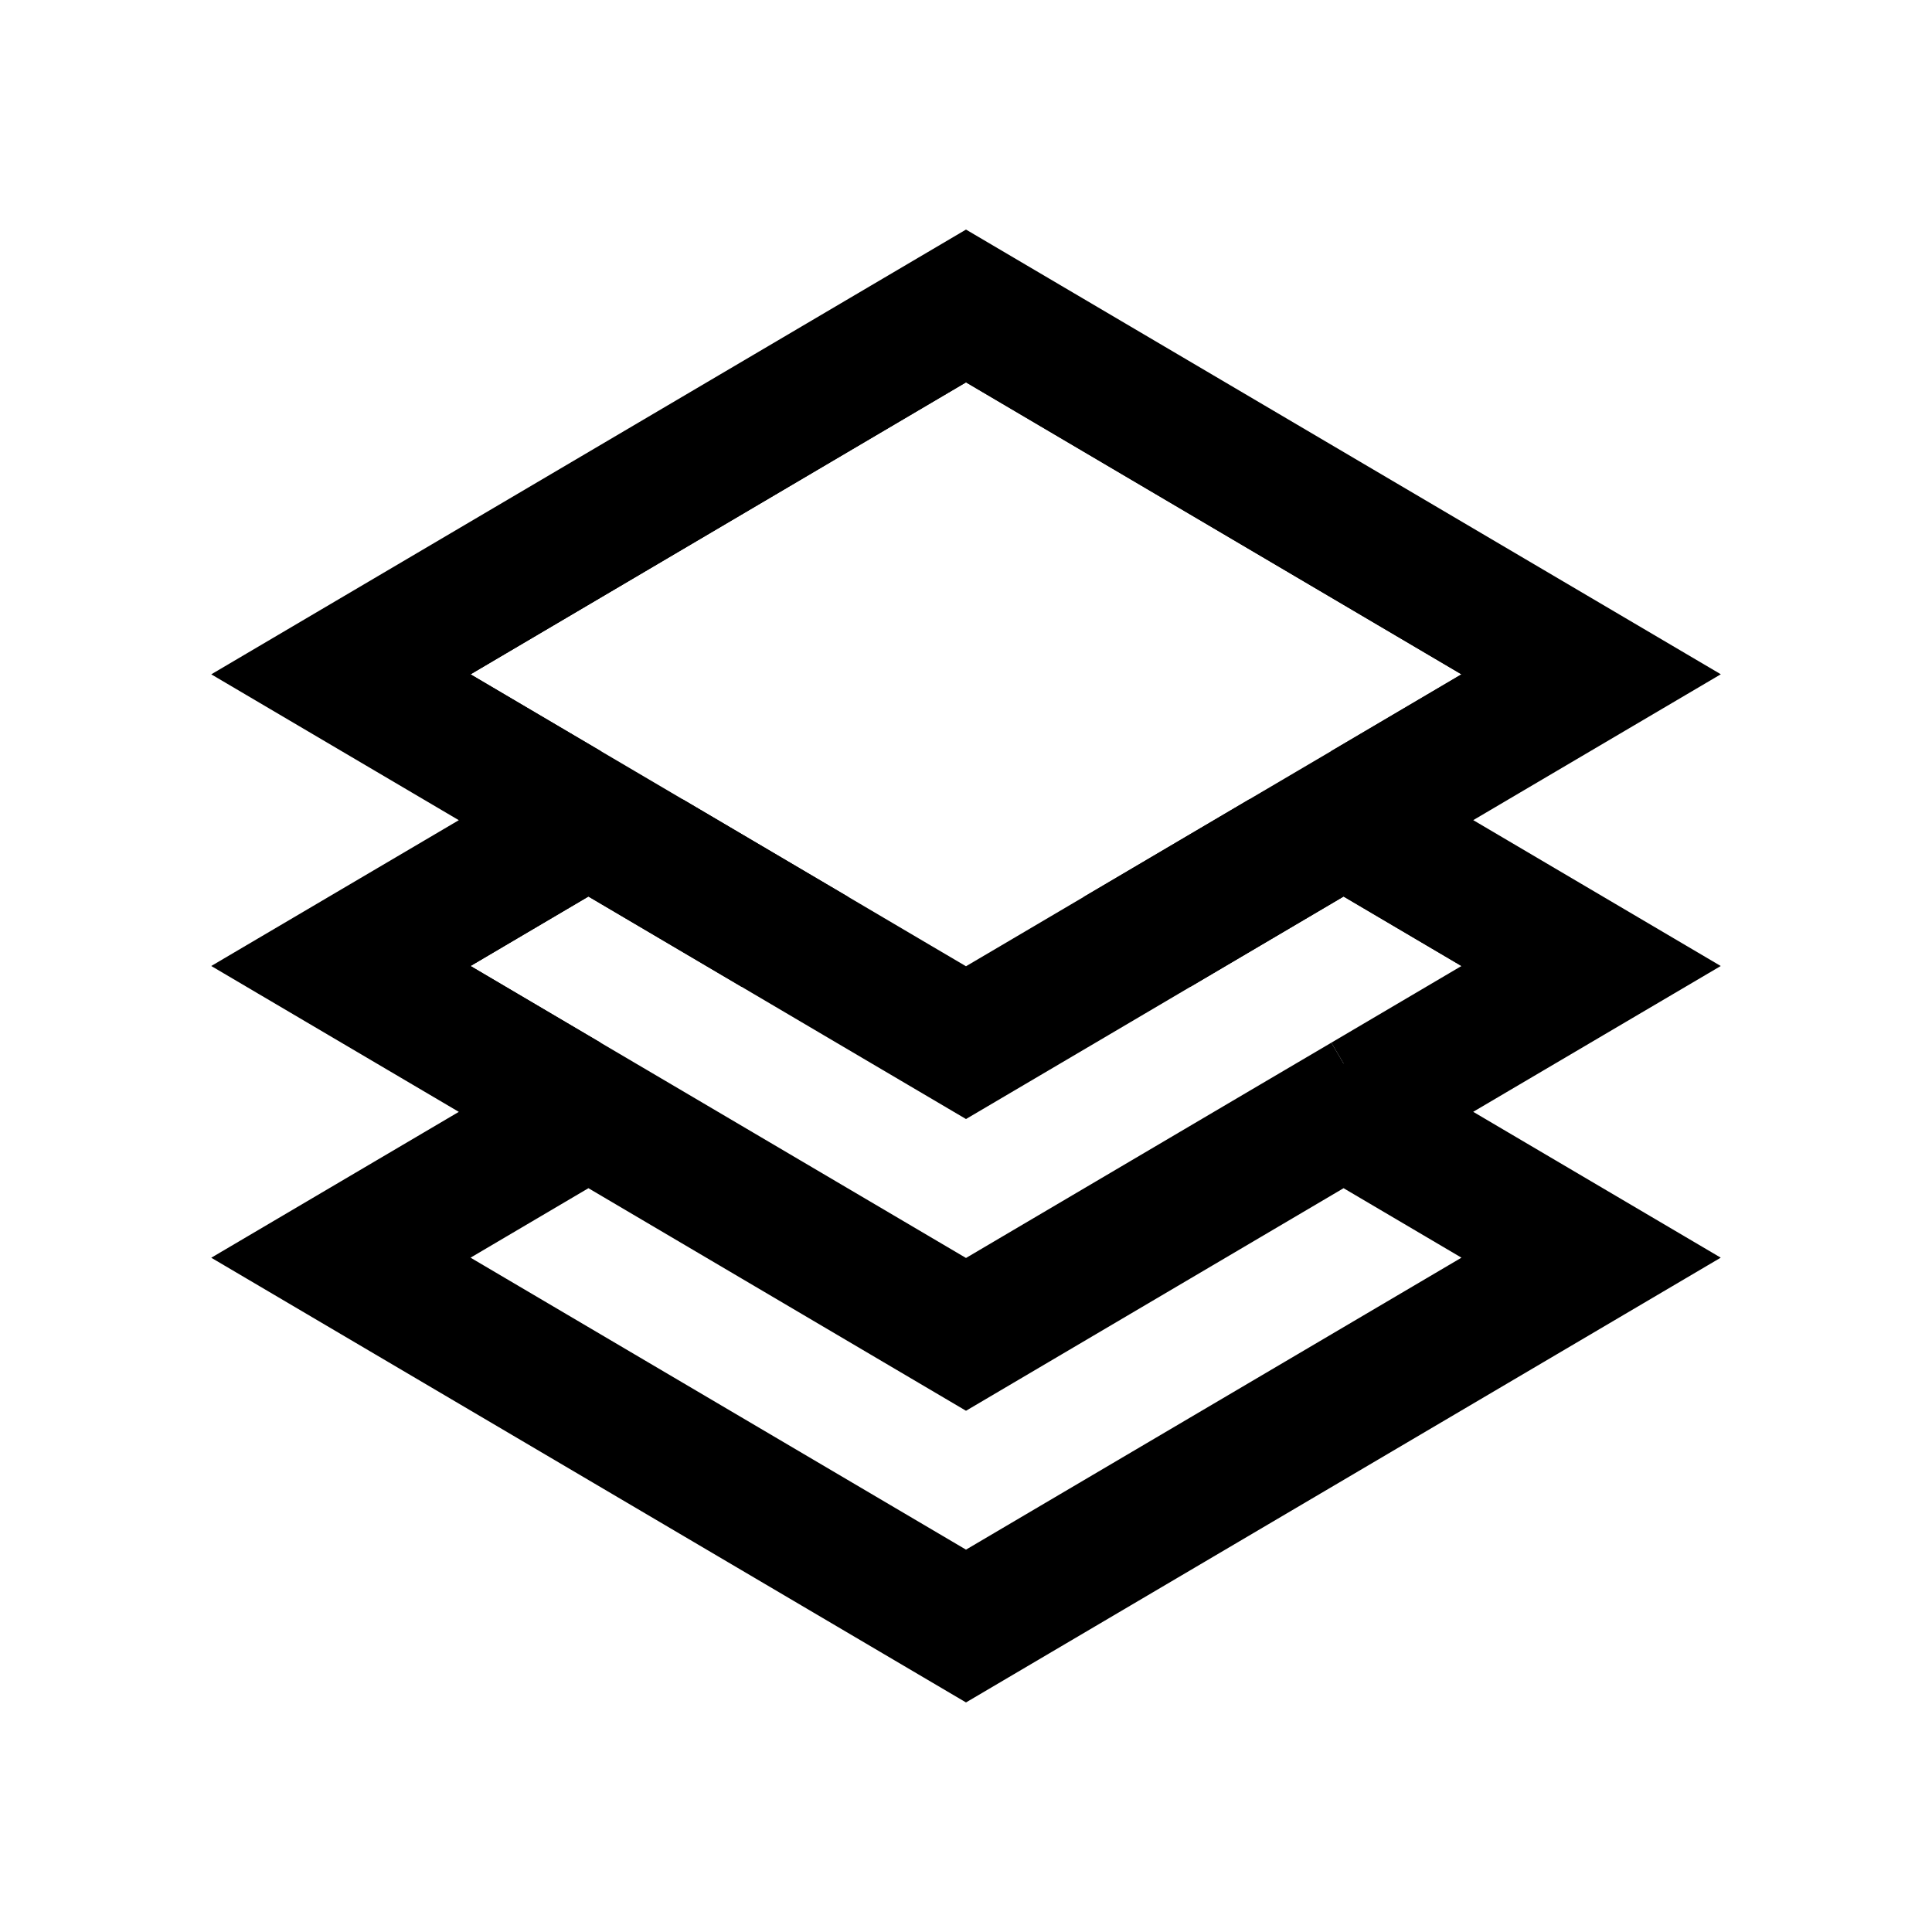
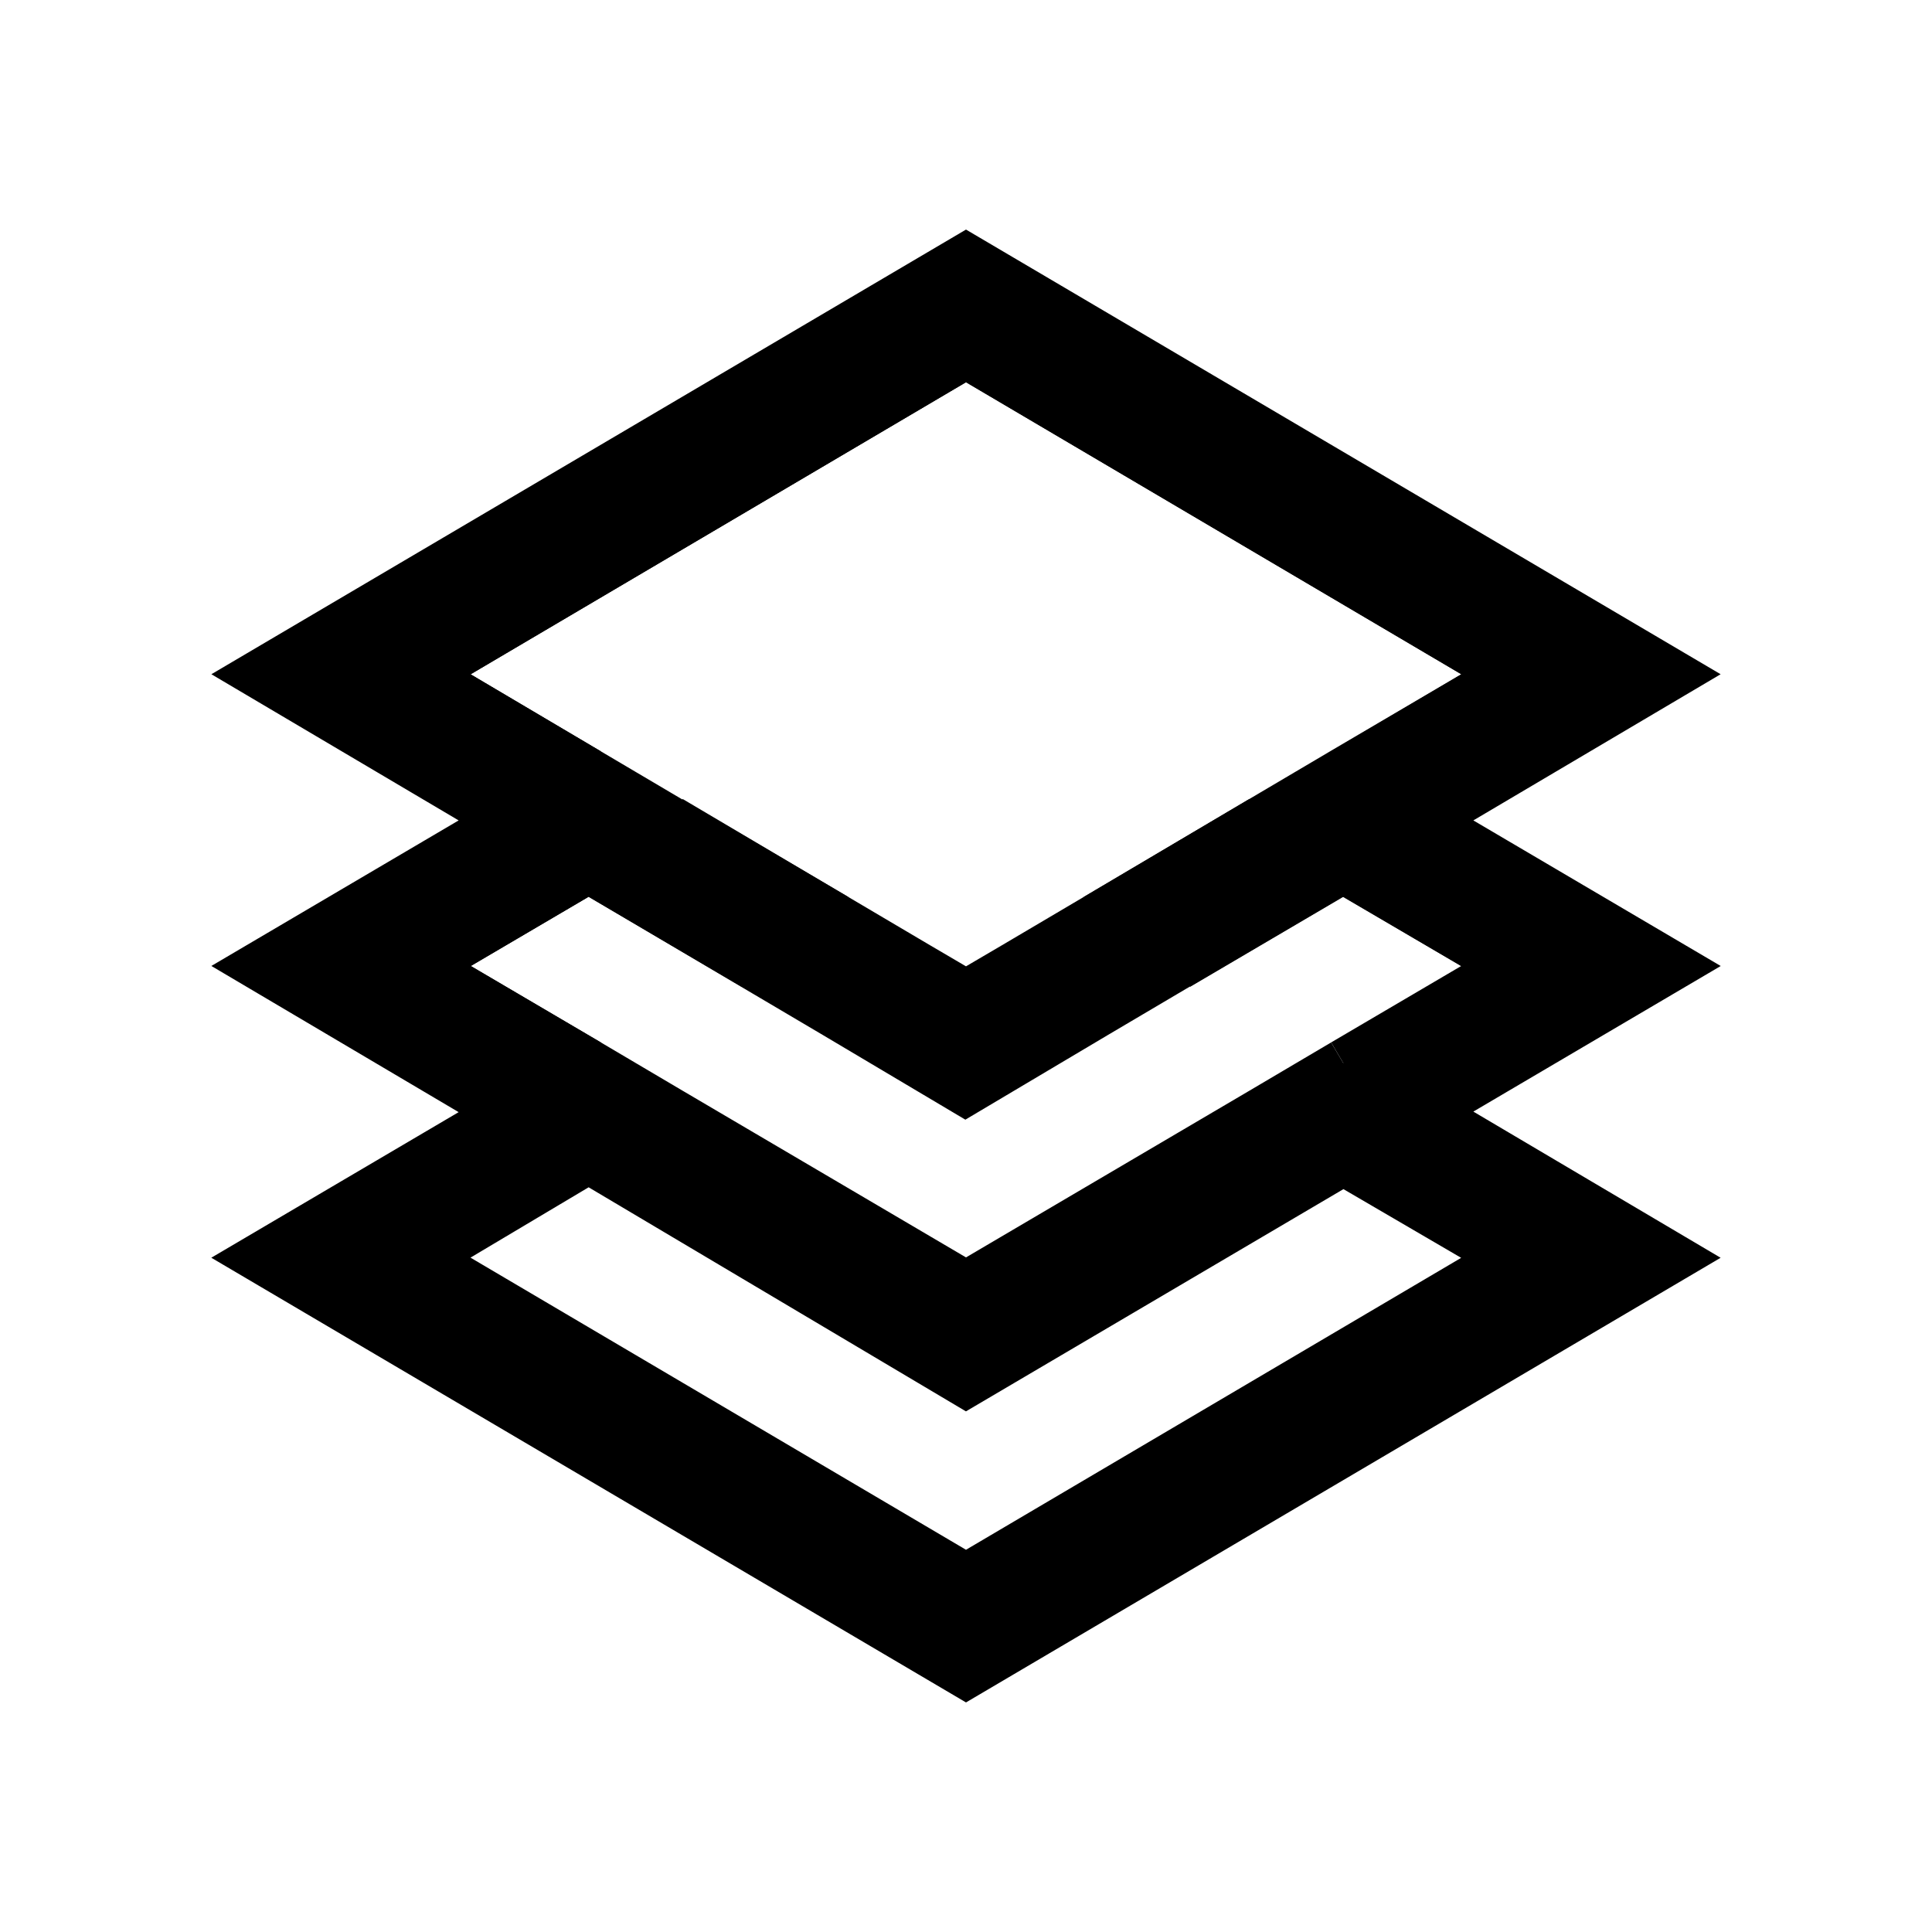
- <svg xmlns="http://www.w3.org/2000/svg" width="30px" height="30px" viewBox="0 0 30 30">
-   <path fill="#000" d="M20.863,18.015l2.569,1.514L15,24.498l-8.432-4.969l2.569-1.514L15,21.471L20.863,18.015 M20.863,17.145 l-0.381,0.225L15,20.6l-5.482-3.231l-0.381-0.225l-0.381,0.225l-2.569,1.514l-1.096,0.646l1.096,0.646l8.432,4.969L15,25.369 l0.381-0.225l8.432-4.969l1.096-0.646l-1.096-0.646l-2.569-1.514L20.863,17.145L20.863,17.145z" />
-   <line fill="none" stroke="#000" stroke-width="0.75" stroke-miterlimit="10" x1="17.02" y1="14.249" x2="19.589" y2="12.735" />
-   <line fill="none" stroke="#000" stroke-width="0.75" stroke-miterlimit="10" x1="10.411" y1="12.735" x2="12.98" y2="14.249" />
-   <polyline fill="none" stroke="#000" stroke-width="0.75" stroke-miterlimit="10" points="11.706,15 9.137,13.486 6.568,15 9.137,16.514 " />
-   <polyline fill="none" stroke="#000" stroke-width="0.75" stroke-miterlimit="10" points="20.863,16.514 23.432,15 20.863,13.486 18.294,15 " />
-   <polyline fill="none" stroke="#000" stroke-width="0.75" stroke-miterlimit="10" points="20.863,11.985 23.432,10.471 15,5.502 6.568,10.471 9.137,11.985 " />
-   <path fill="#000" stroke="#000" stroke-width="0.75" stroke-miterlimit="10" d="M22.138,12.735l3.844-2.265L15,4 L4.019,10.471l3.844,2.265L4.019,15l3.844,2.265l-3.844,2.265L15,26l10.981-6.471l-3.844-2.265L25.981,15L22.138,12.735z M6.568,10.471L15,5.502l8.432,4.969l-2.569,1.514l-1.274,0.75l-2.569,1.514L15.746,15L15,15.439L14.254,15l-1.274-0.751 l-2.569-1.514l-1.274-0.75L6.568,10.471z M23.432,19.529L15,24.498l-8.432-4.969l2.569-1.514L15,21.471l5.863-3.456L23.432,19.529 z M20.863,16.514l-1.274,0.75L15,19.969l-4.589-2.704l-1.274-0.75L6.568,15l2.569-1.514L11.706,15l1.274,0.751l2.02,1.19 l2.02-1.19L18.294,15l2.569-1.514L23.432,15" />
+ <svg xmlns="http://www.w3.org/2000/svg" width="30" height="30" viewBox="0 0 30 30">
+   <path d="m20.86 18.02 2.57 1.5L15 24.5l-8.43-4.97L9.14 18 15 21.48zm0-.87-.38.22L15 20.6l-5.48-3.23-.38-.23-.38.23-2.57 1.51-1.1.65 1.1.64 8.43 4.97.38.23.38-.23 8.43-4.97 1.1-.64-1.1-.65-2.57-1.51z" />
+   <path fill="none" stroke="#000" stroke-miterlimit="10" stroke-width=".75" d="m17.02 14.25 2.57-1.52M10.41 12.73l2.57 1.52M11.71 15l-2.57-1.51L6.57 15l2.57 1.51M20.86 16.51 23.43 15l-2.57-1.51L18.29 15M20.86 11.99l2.57-1.52L15 5.5l-8.43 4.97 2.57 1.52" />
+   <path stroke="#000" stroke-miterlimit="10" stroke-width=".75" d="m22.14 12.74 3.84-2.27L15 4 4.02 10.47l3.84 2.27L4.02 15l3.84 2.27-3.84 2.26L15 26l10.98-6.47-3.84-2.27L25.98 15zM6.57 10.47 15 5.5l8.43 4.97-2.57 1.51-1.27.75-2.57 1.52-1.27.75-.75.44-.75-.44-1.27-.75-2.57-1.51-1.27-.75zm16.86 9.06L15 24.5l-8.43-4.97L9.14 18 15 21.48l5.86-3.45zm-2.57-3.02-1.27.75-4.59 2.7-4.59-2.7-1.27-.75L6.57 15l2.57-1.51L11.7 15l1.27.75 2.02 1.2 2.02-1.2 1.27-.75 2.57-1.51L23.43 15" />
</svg>
